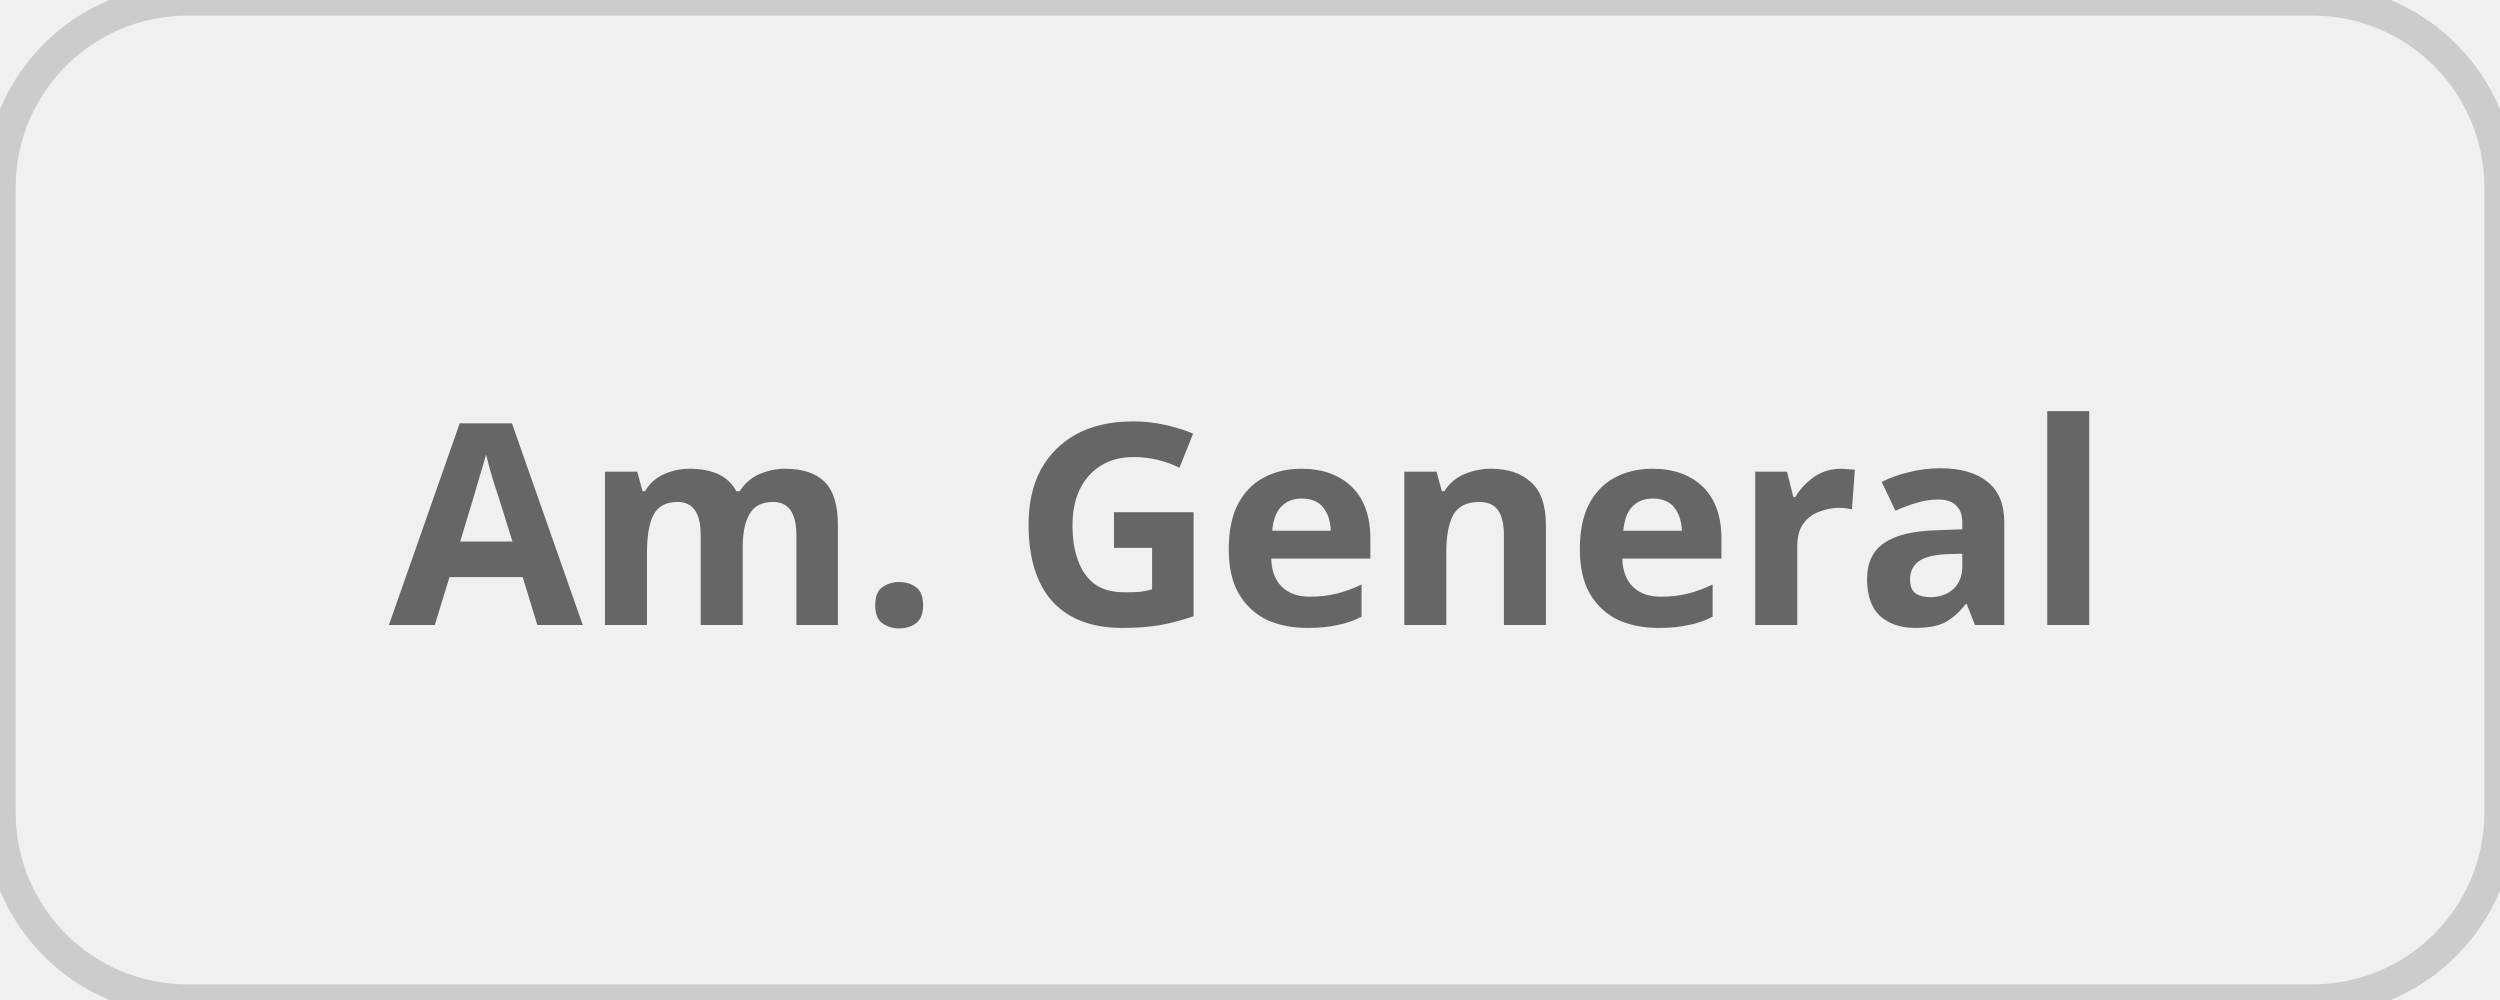
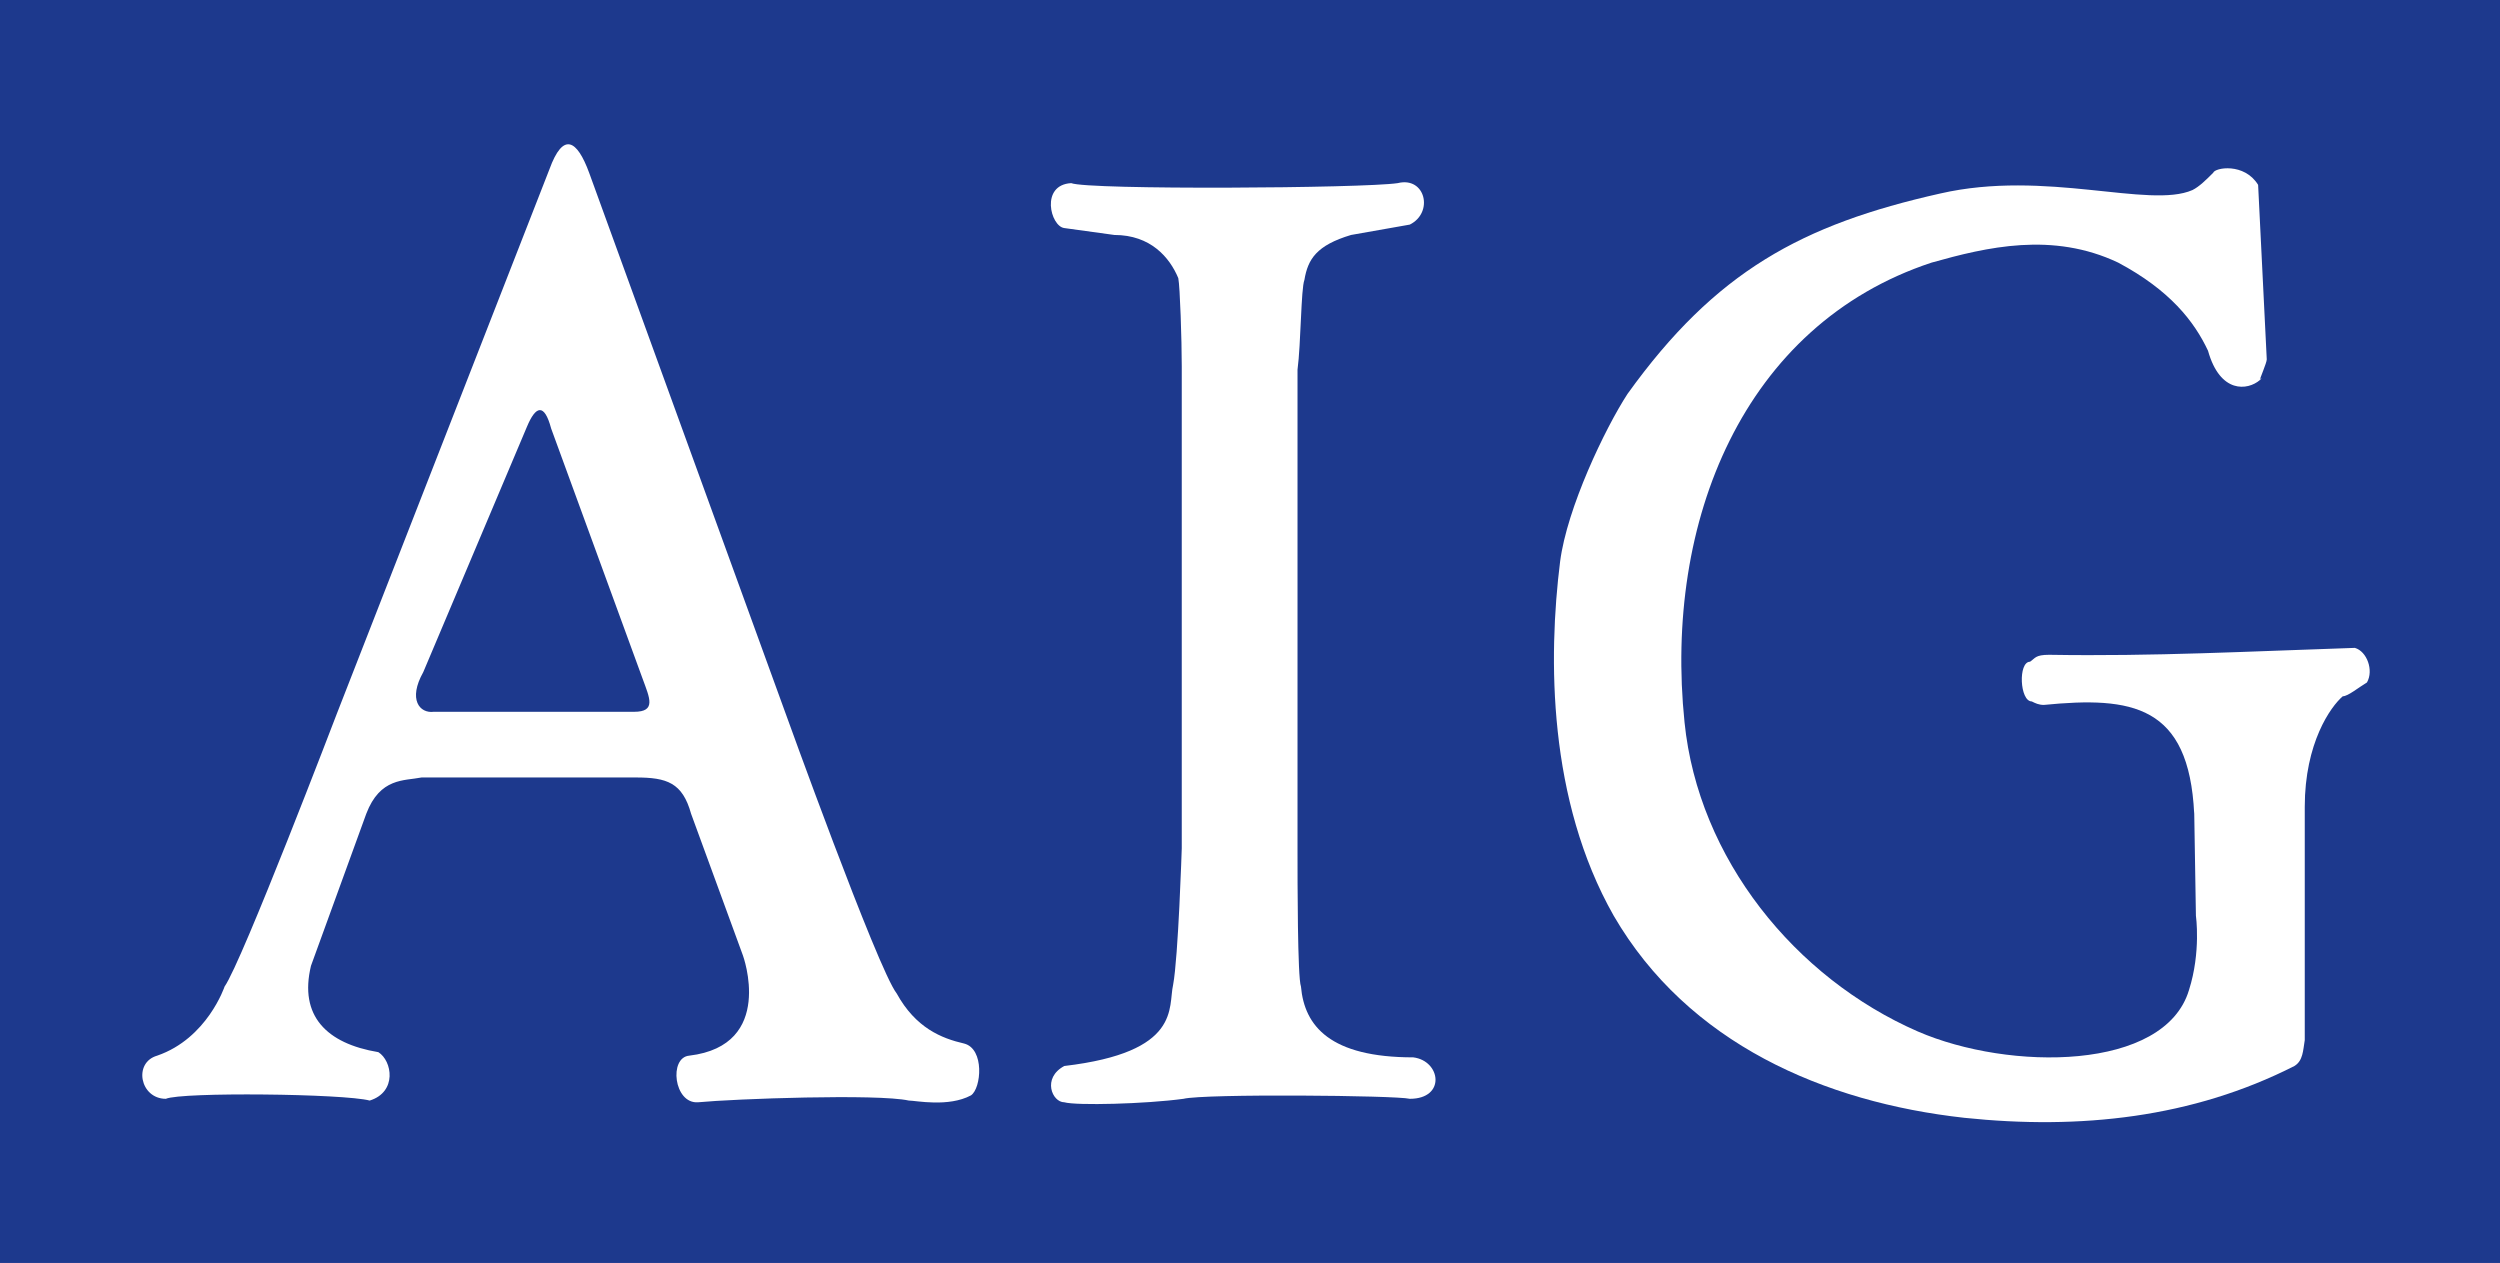
- <svg xmlns="http://www.w3.org/2000/svg" width="80" height="32" viewBox="0 0 80 32">
-   <rect width="80" height="32" rx="6" fill="#f0f0f0" stroke="#ccc" stroke-width="1" />
-   <text x="40" y="20" text-anchor="middle" font-family="system-ui, sans-serif" font-size="9" font-weight="600" fill="#666">Am. General</text>
+ <svg xmlns="http://www.w3.org/2000/svg" version="1.1" id="Layer_1" width="725.67" height="366.598" viewBox="0 0 725.67 366.598" overflow="visible" enable-background="new 0 0 725.67 366.598" xml:space="preserve">
+   <g>
+     <polygon fill-rule="evenodd" clip-rule="evenodd" fill="#1D398D" points="0,0 725.67,0 725.67,366.598 0,366.598 0,0  " />
+     <path fill-rule="evenodd" clip-rule="evenodd" fill="#FFFFFF" d="M279.836,302.902c-6.52-1.5-14.041-4.508-19.559-14.539   c-5.516-7.023-32.596-82.25-32.596-82.25L171.01,50.148c-3.51-9.527-7.521-12.035-11.533-1.002L97.791,207.121   c0,0-27.582,72.211-32.598,79.234c0,0-5.014,15.047-19.557,20.063c-7.021,2-5.016,12.531,2.506,12.531   c4.516-2,51.656-1.5,59.178,0.508c8.025-2.508,6.52-11.539,2.508-14.047c-15.045-2.508-23.068-10.531-19.559-25.07l16.047-44.133   c4.014-10.531,11.033-9.531,16.049-10.531h62.186c9.027,0,13.541,1.5,16.049,10.531l15.045,41.125c0,0,9.527,26.07-15.547,29.086   c-6.018,0.5-4.514,14.039,2.508,13.539c10.531-1.008,52.156-2.508,61.184-0.5c2.006,0,11.533,2,18.053-1.508   C284.852,315.941,285.854,304.41,279.836,302.902L279.836,302.902z M184.049,206.613h-58.172c-4.012,0.508-7.523-3.508-3.01-11.531   l30.09-71.213c2.508-6.018,5.016-7.02,7.021,0.502l26.58,72.719C188.564,202.605,190.57,206.613,184.049,206.613L184.049,206.613z" />
+     <path fill-rule="evenodd" clip-rule="evenodd" fill="#FFFFFF" d="M683.541,188.059c-30.59,1.008-58.672,2.508-88.762,2.008   c-4.012,0-4.012,1-5.52,2.008c-3.508,0-3.008,11.531,0.504,11.531c1.004,0.508,2.004,1.008,3.508,1.008   c25.578-2.508,42.129,0,43.633,31.594v-1.008l0.5,30.594c0,0,1.504,10.531-2.004,21.563c-7.023,23.57-52.156,23.57-78.734,12.039   c-35.609-15.547-63.691-50.148-67.703-89.766c-6.02-58.178,17.051-115.348,71.711-133.402c16.051-4.514,35.105-9.027,54.164,0   c15.047,8.023,22.066,17.053,26.078,25.578c3.508,12.537,11.535,11.533,15.043,8.525c0-0.504,2.008-5.016,2.008-6.02l-2.508-50.652   c-4.012-6.518-12.539-5.014-13.039-3.51c-2.004,2.008-4.012,4.014-6.016,5.016c-12.539,5.518-42.629-6.018-73.223,1.004   c-40.117,9.025-65.195,22.566-90.77,58.174c-6.52,10.029-17.551,33.098-19.559,48.645c-3.512,28.08-3.512,69.205,15.547,102.807   c21.563,37.109,61.184,54.164,101.805,58.672c33.598,3.516,66.199,0,95.785-15.039c2.508-1.508,2.508-4.516,3.008-7.523v-67.703   c0-18.555,7.523-29.086,11.035-32.094c1.504,0,4.512-2.508,7.02-4.016C689.061,194.582,687.053,189.066,683.541,188.059   L683.541,188.059z" />
+     <path fill-rule="evenodd" clip-rule="evenodd" fill="#FFFFFF" d="M656.463,109.826c0,0-0.504,0-0.504,0.504   C655.959,110.33,655.959,110.33,656.463,109.826L656.463,109.826z" />
+     <path fill-rule="evenodd" clip-rule="evenodd" fill="#FFFFFF" d="M410.225,306.918c-24.07,0-31.594-9.031-32.598-20.563   c-1-2.508-1-30.594-1-39.617V107.32c1-7.521,1-23.57,2.004-26.078c1.004-6.018,3.512-10.029,13.539-13.039l17.051-3.01   c7.023-3.51,4.516-14.041-3.508-12.035c-10.031,1.504-89.77,2.006-94.783,0c-9.027,0.5-6.018,12.539-2.006,13.039l14.543,2.006   c10.531,0,16.047,6.52,18.555,12.537c0.502,2.508,1.004,18.055,1.004,25.576v139.922c0,0-1.004,31.594-2.508,39.617   c-1.504,6.516,2.508,19.555-31.594,23.57c-6.52,3.508-3.512,10.531,0,10.531c3.51,1,23.57,0.5,34.604-1.008   c6.018-1.5,61.686-1,65.693,0C419.756,318.949,418.252,307.918,410.225,306.918L410.225,306.918z" />
+   </g>
</svg>
